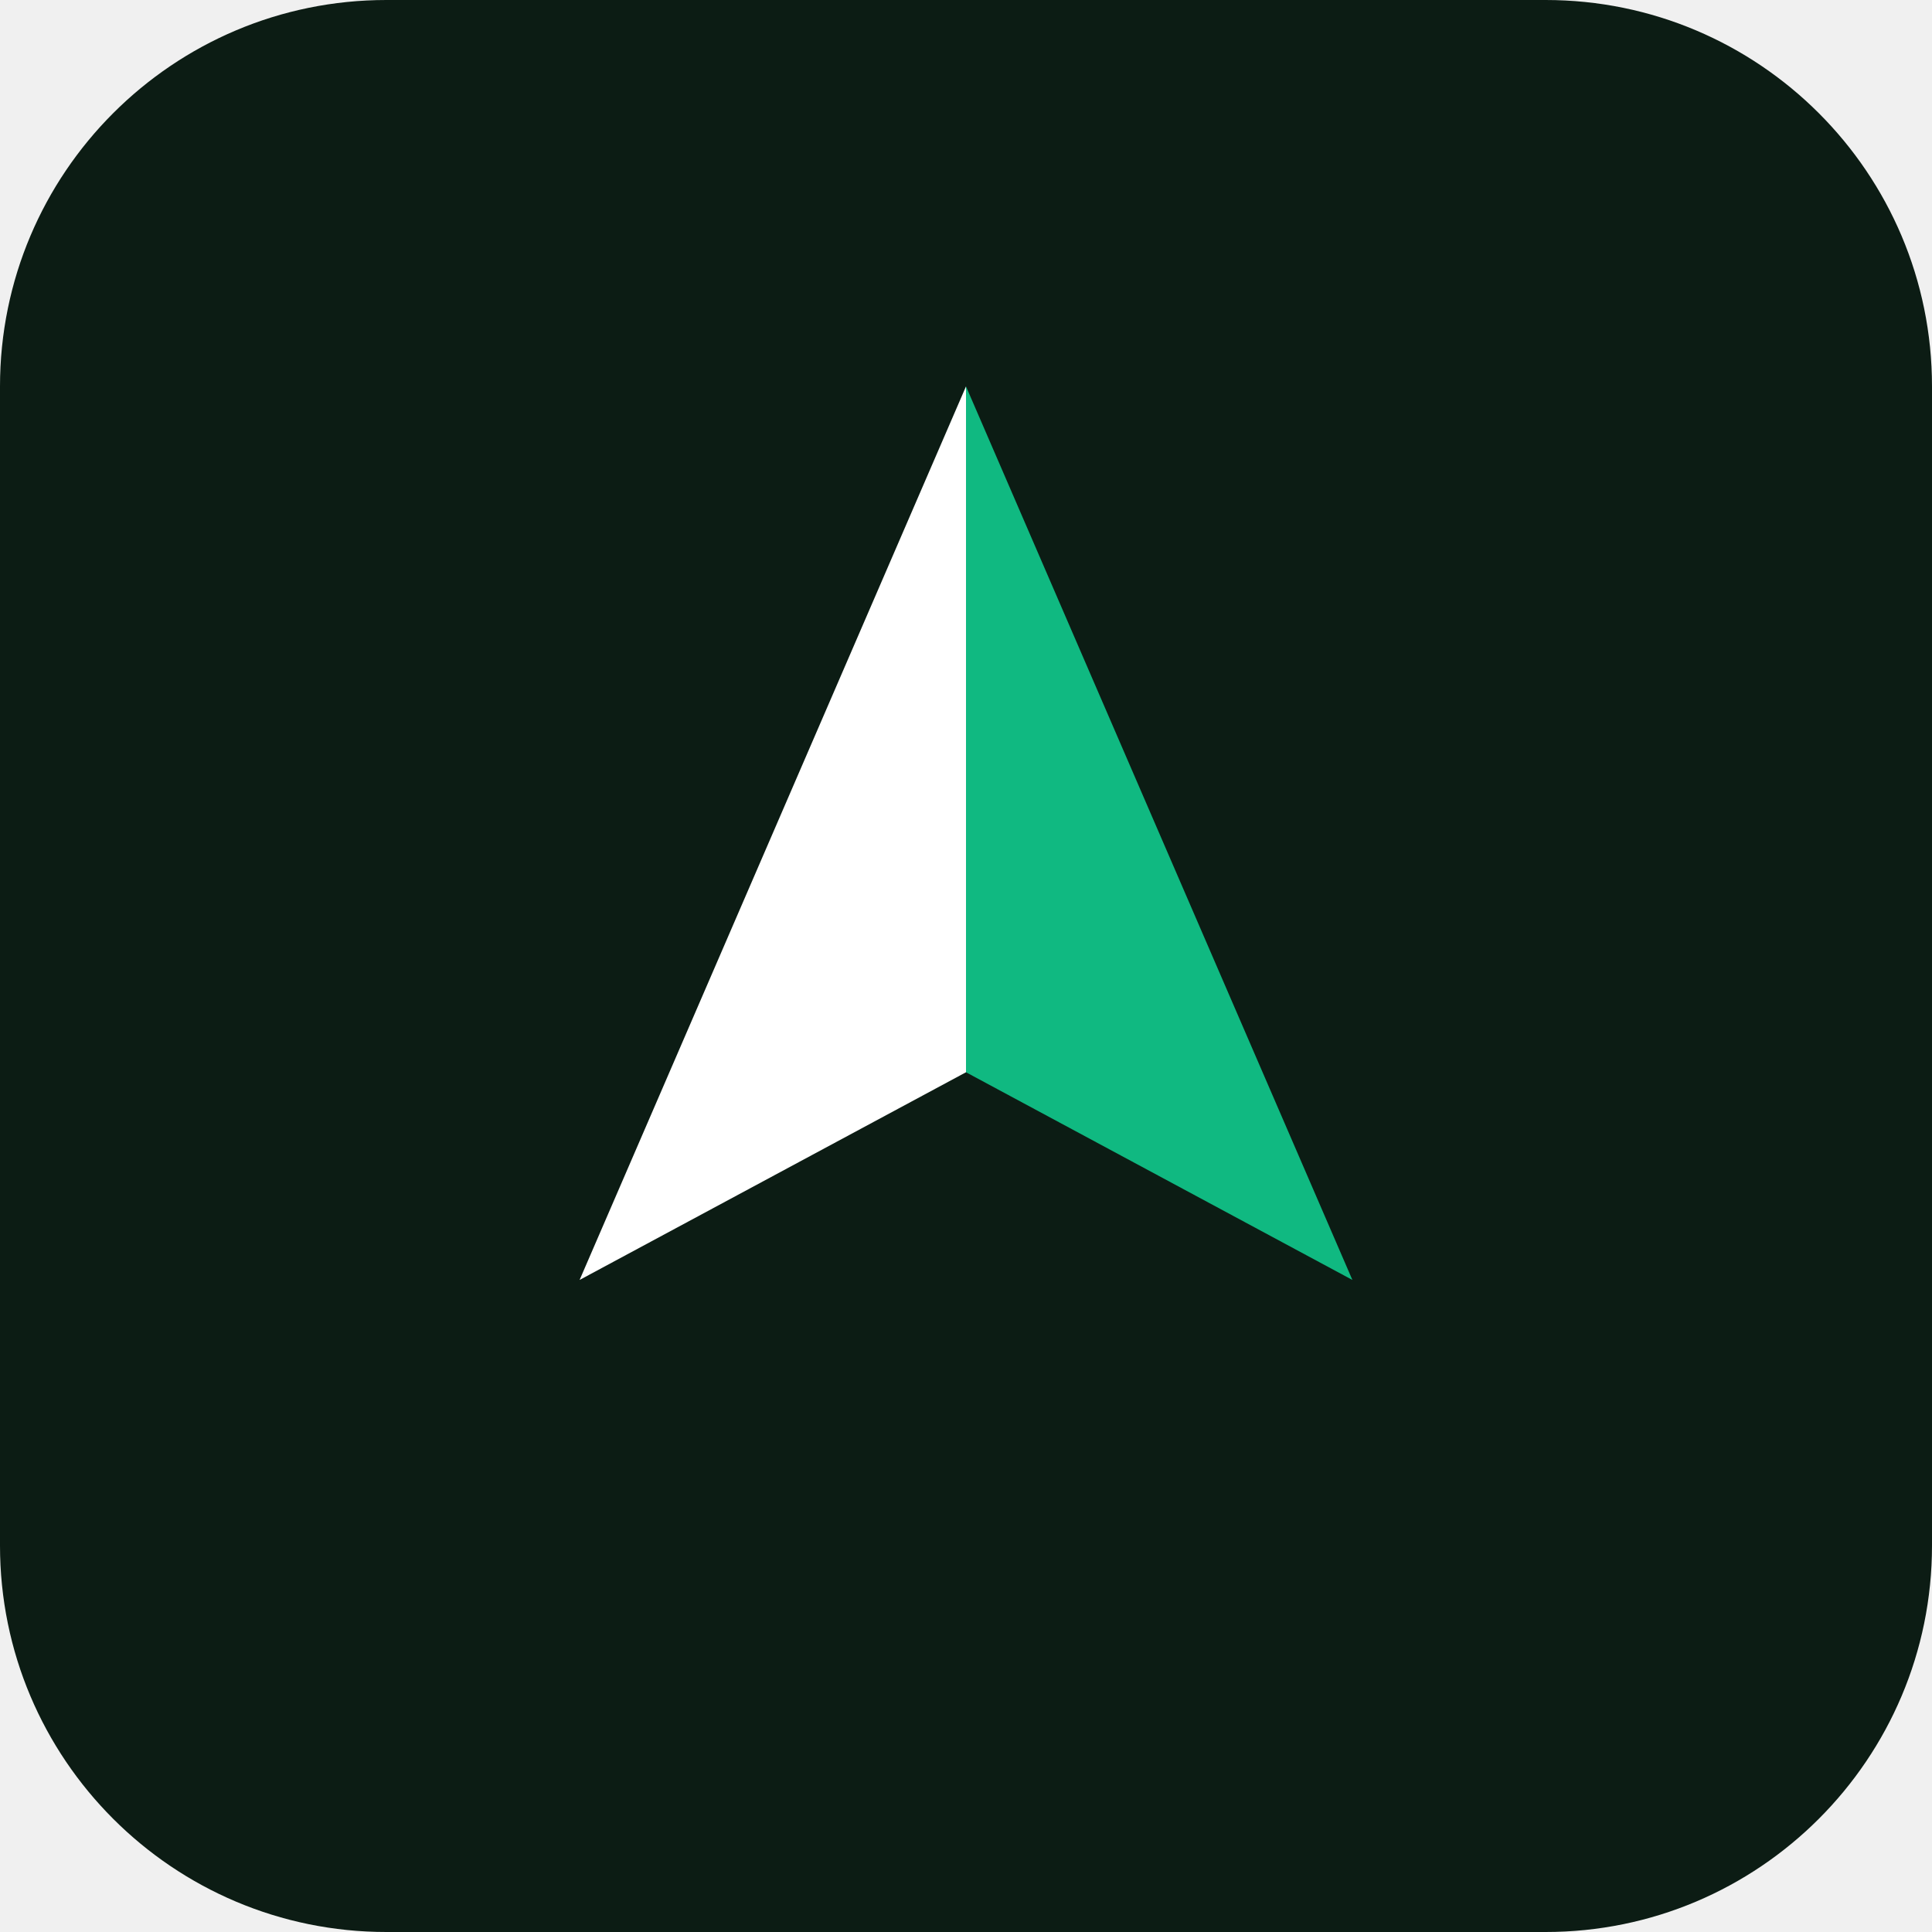
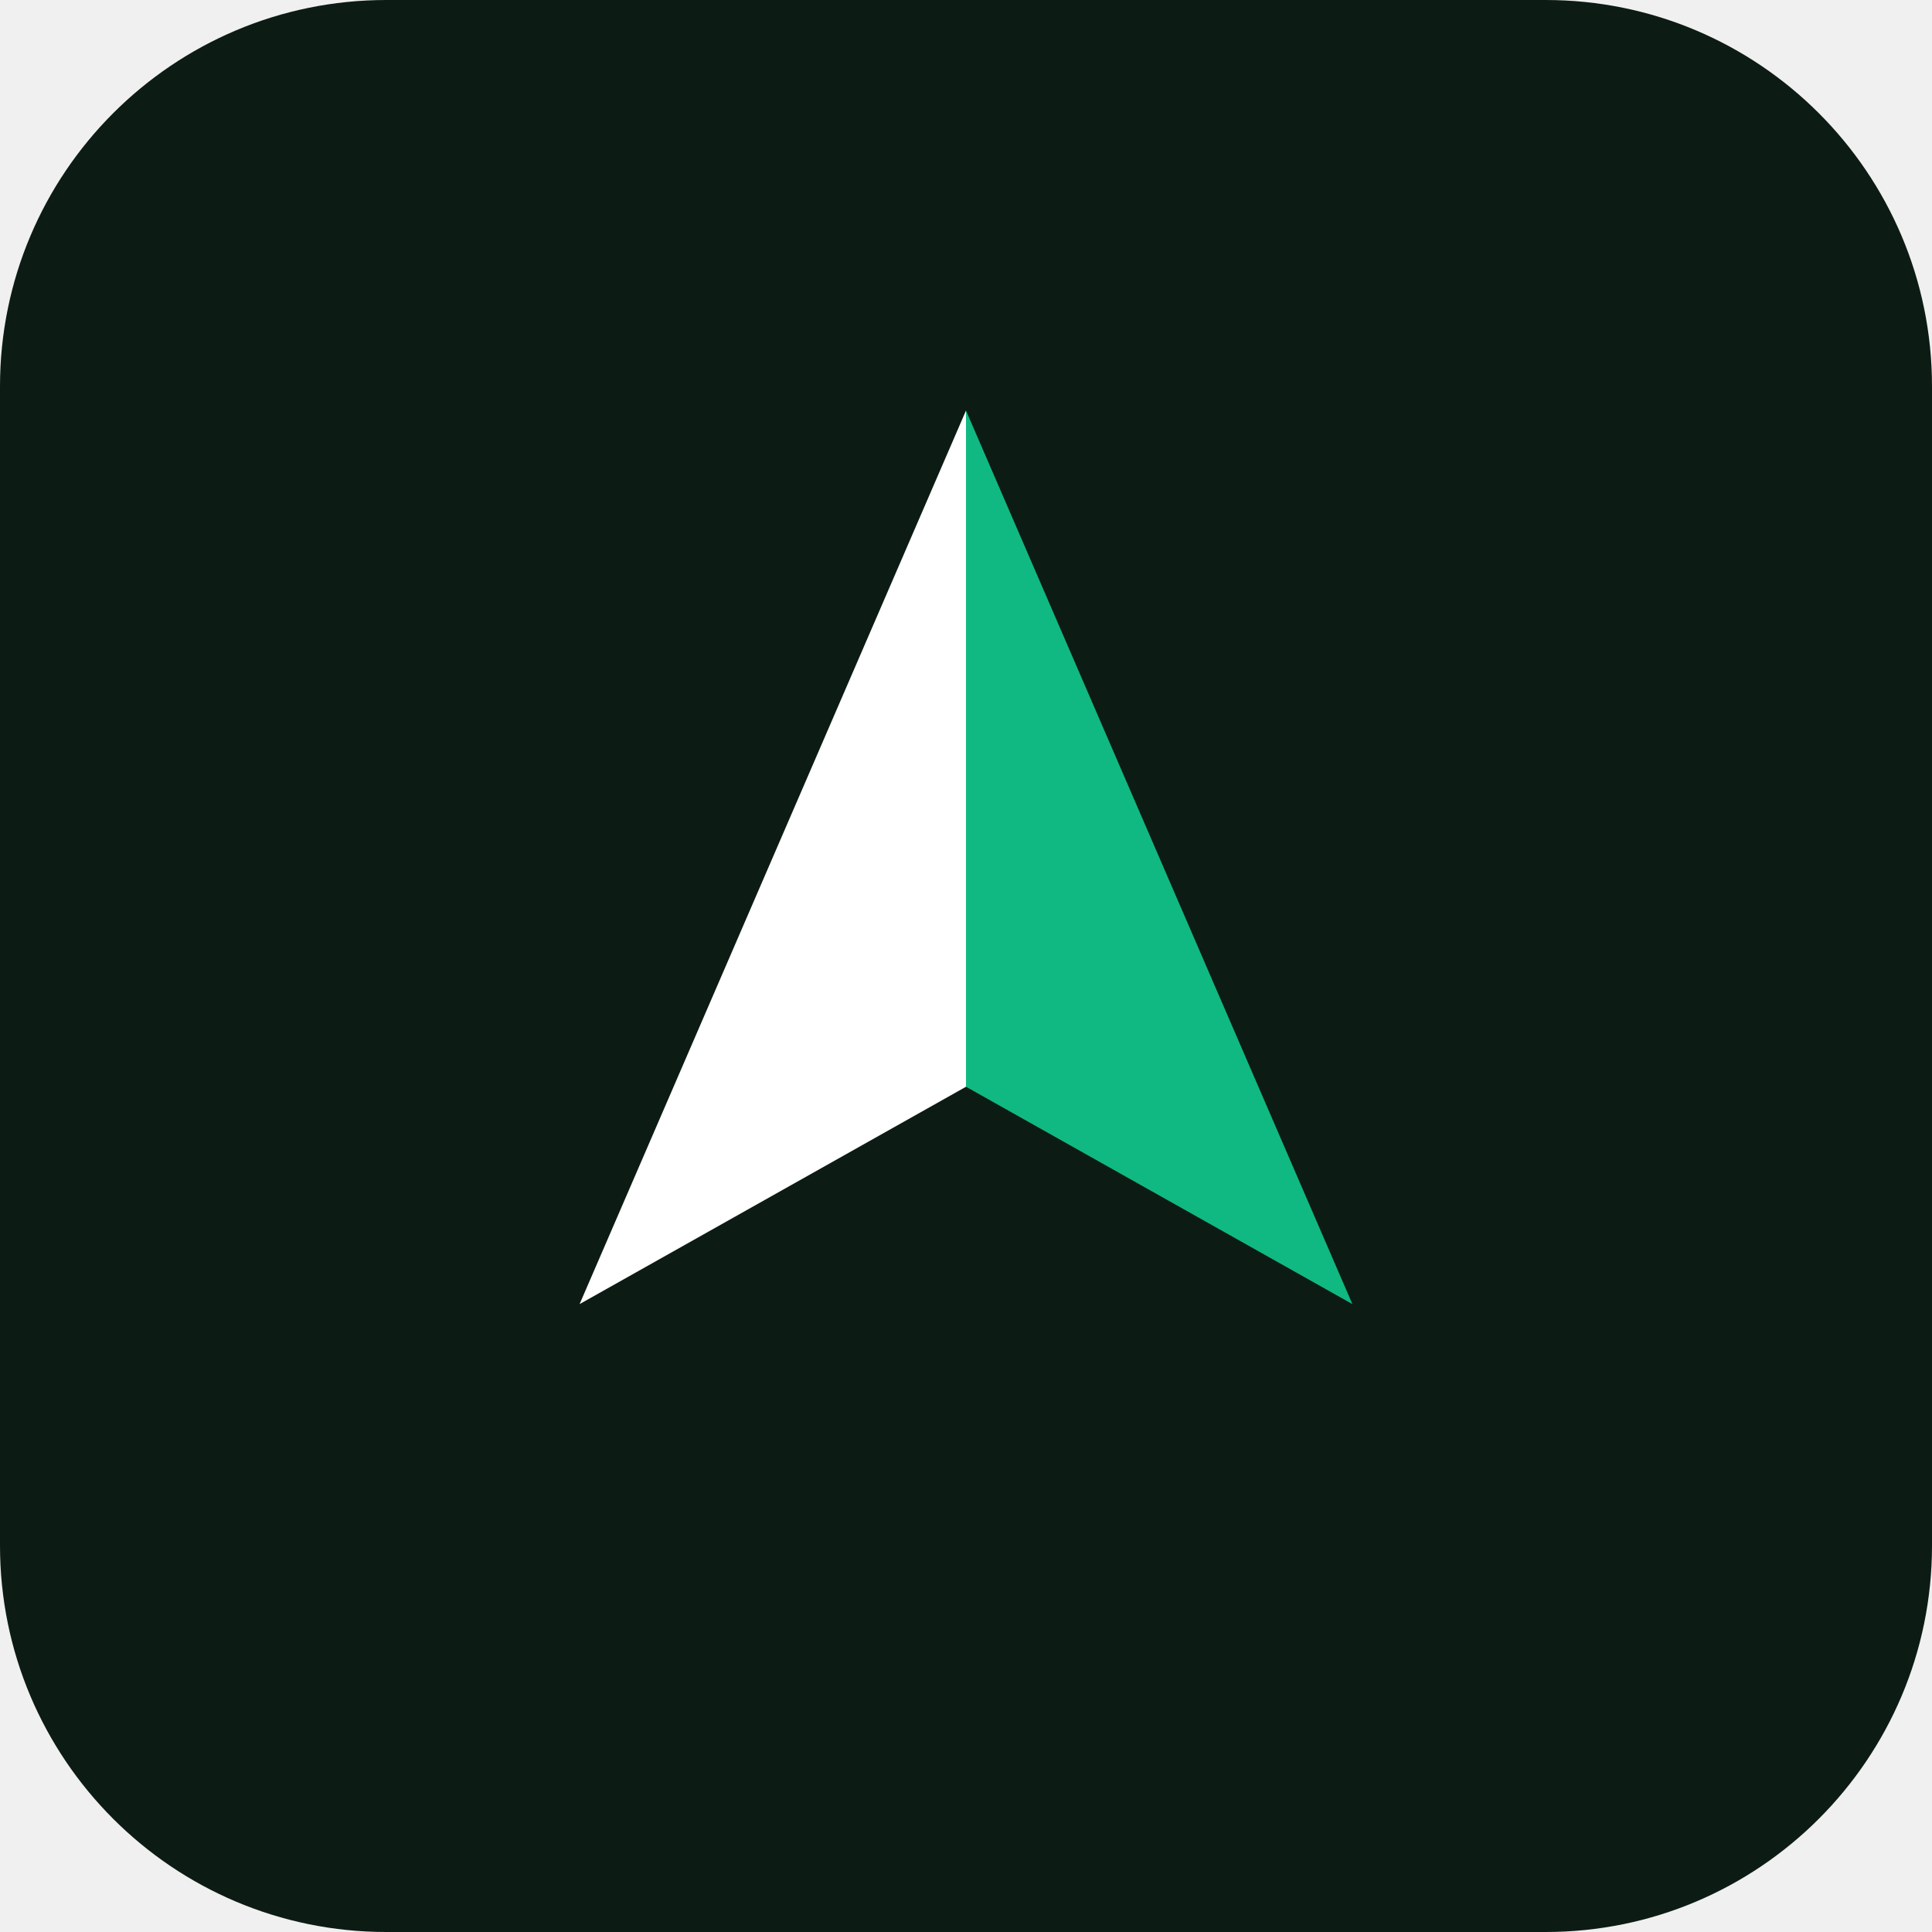
<svg xmlns="http://www.w3.org/2000/svg" width="40" height="40" viewBox="0 0 40 40" fill="none">
  <rect width="40" height="40" rx="8" fill="#0C1C14" />
-   <path d="M 20 8 L 12 26.5 L 20 22.2 Z" fill="#FFFFFF" />
-   <path d="M 20 8 L 20 22.2 L 28 26.5 Z" fill="#10B981" />
+   <path d="M 20 8.5 L 12 27 L 20 22.5 Z" fill="#FFFFFF" />
+   <path d="M 20 8.5 L 20 22.5 L 28 27 Z" fill="#10B981" />
</svg>
